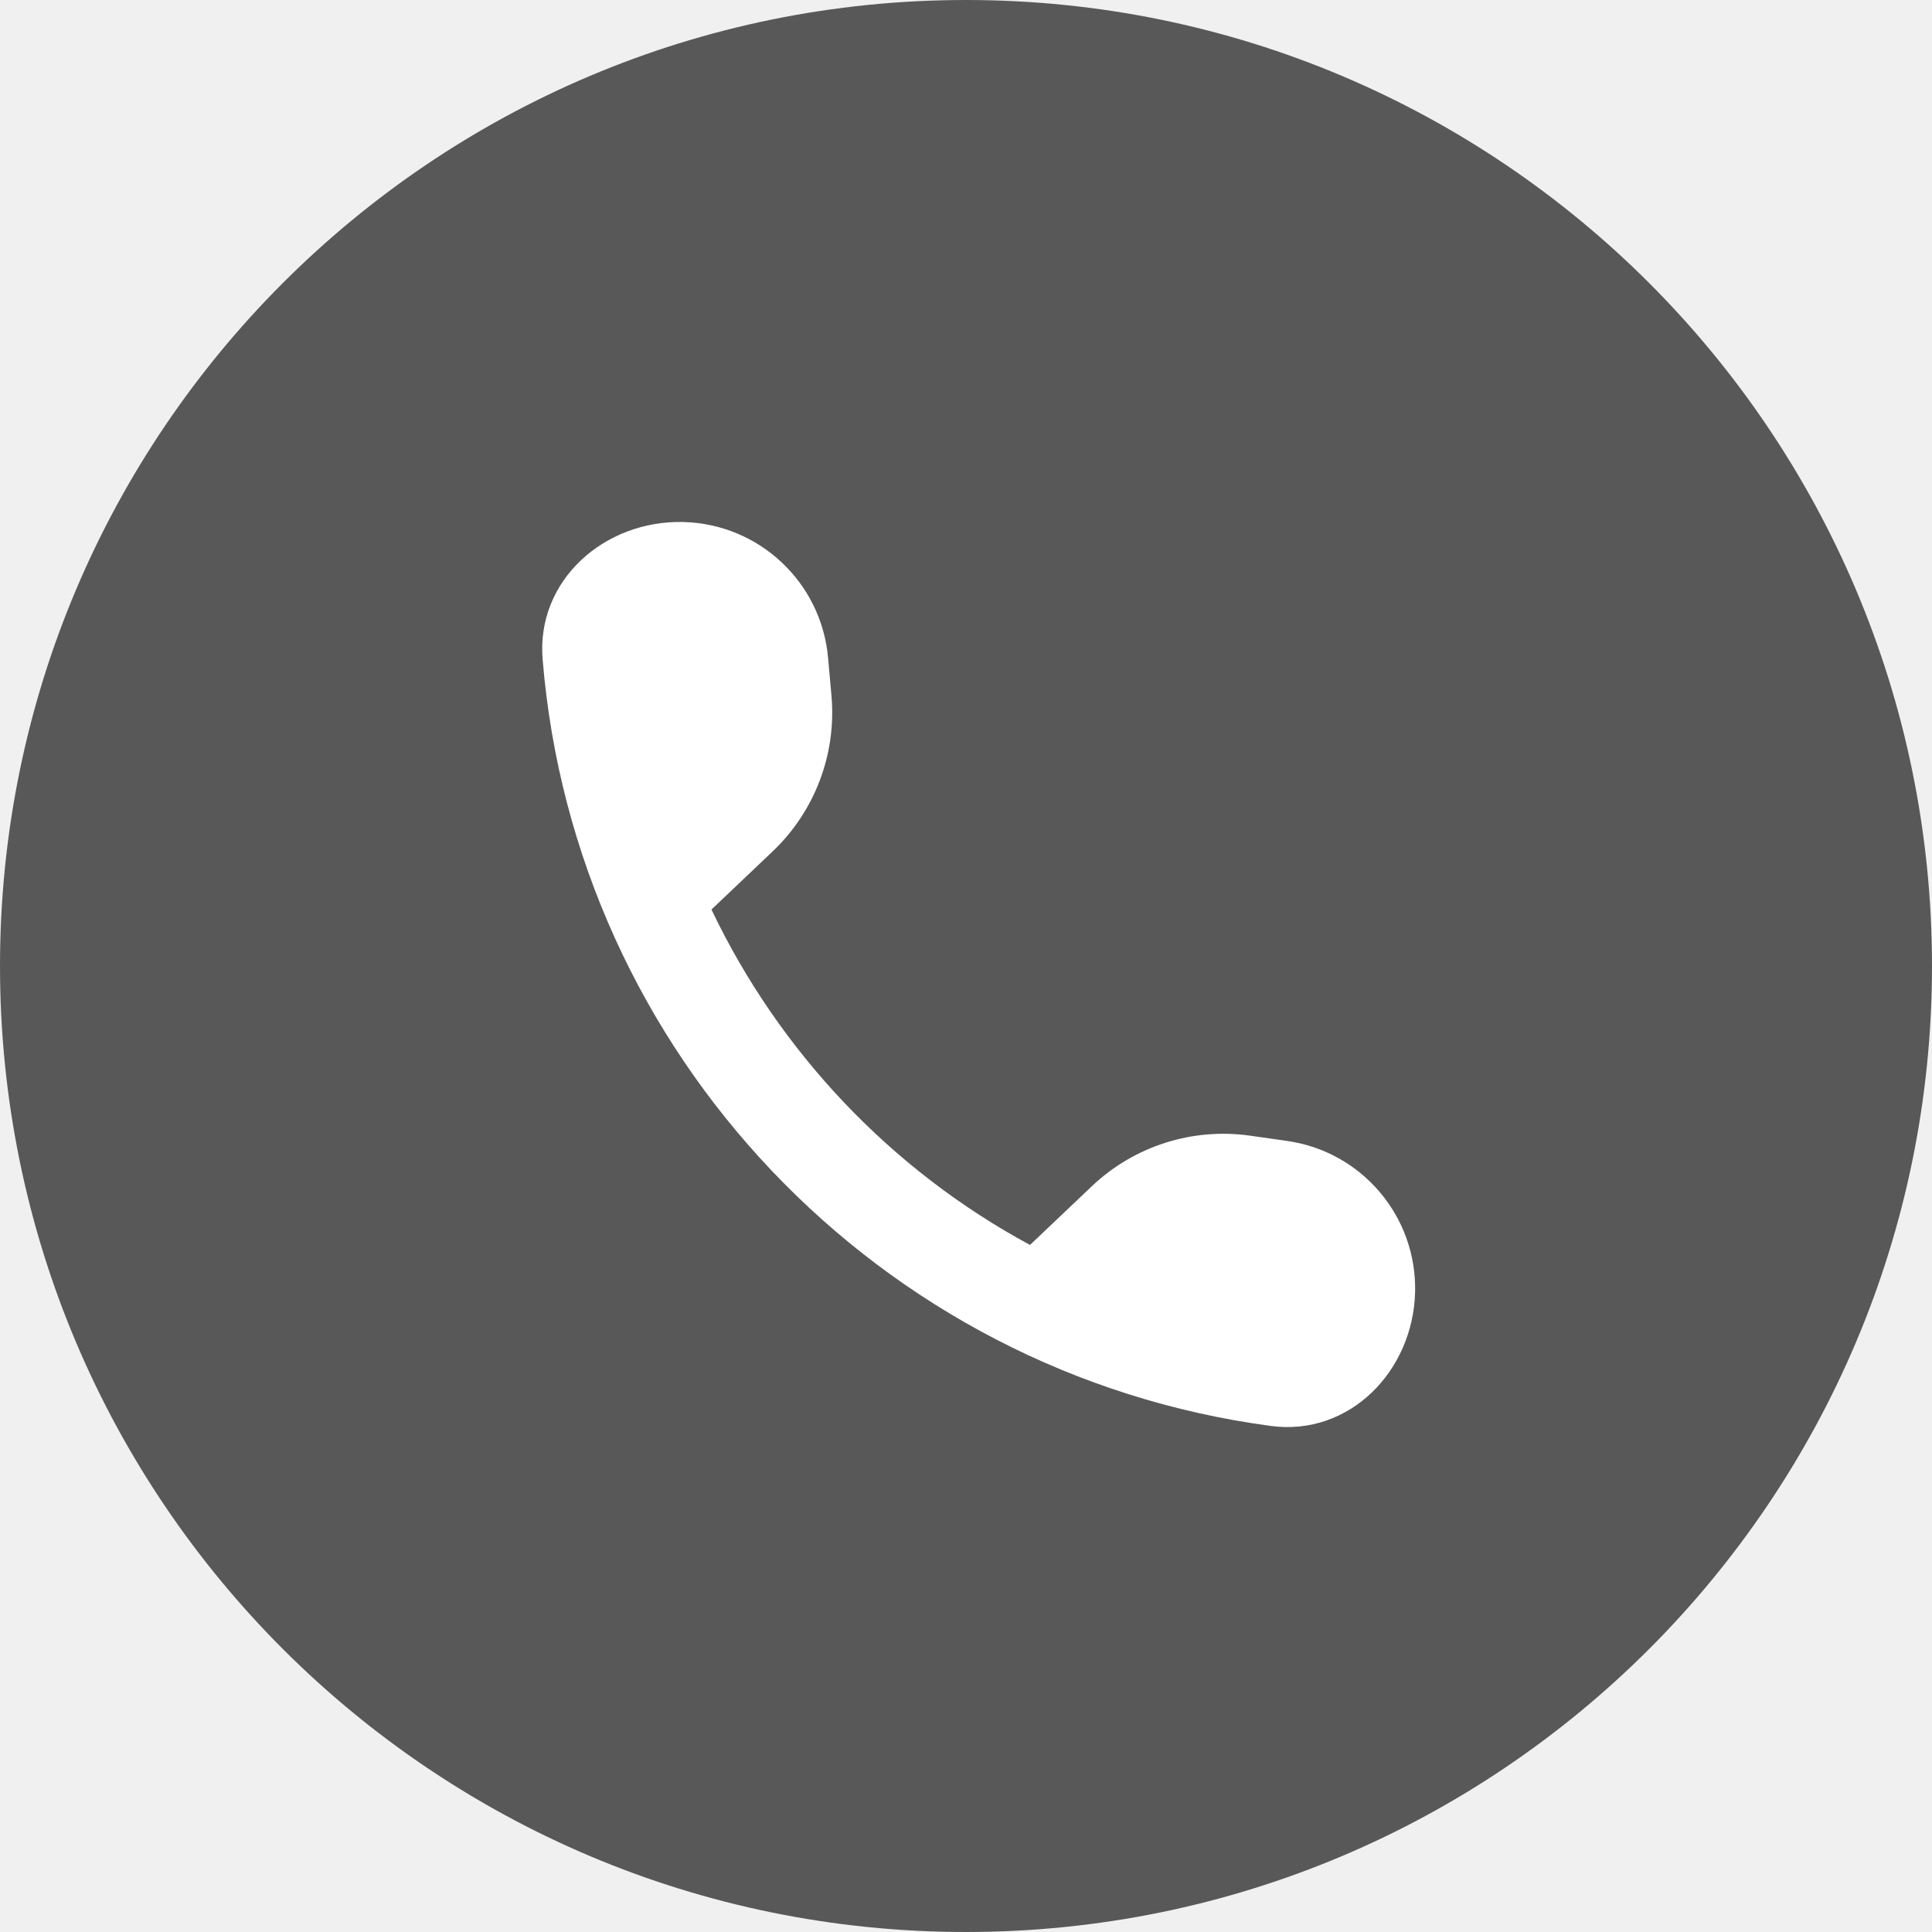
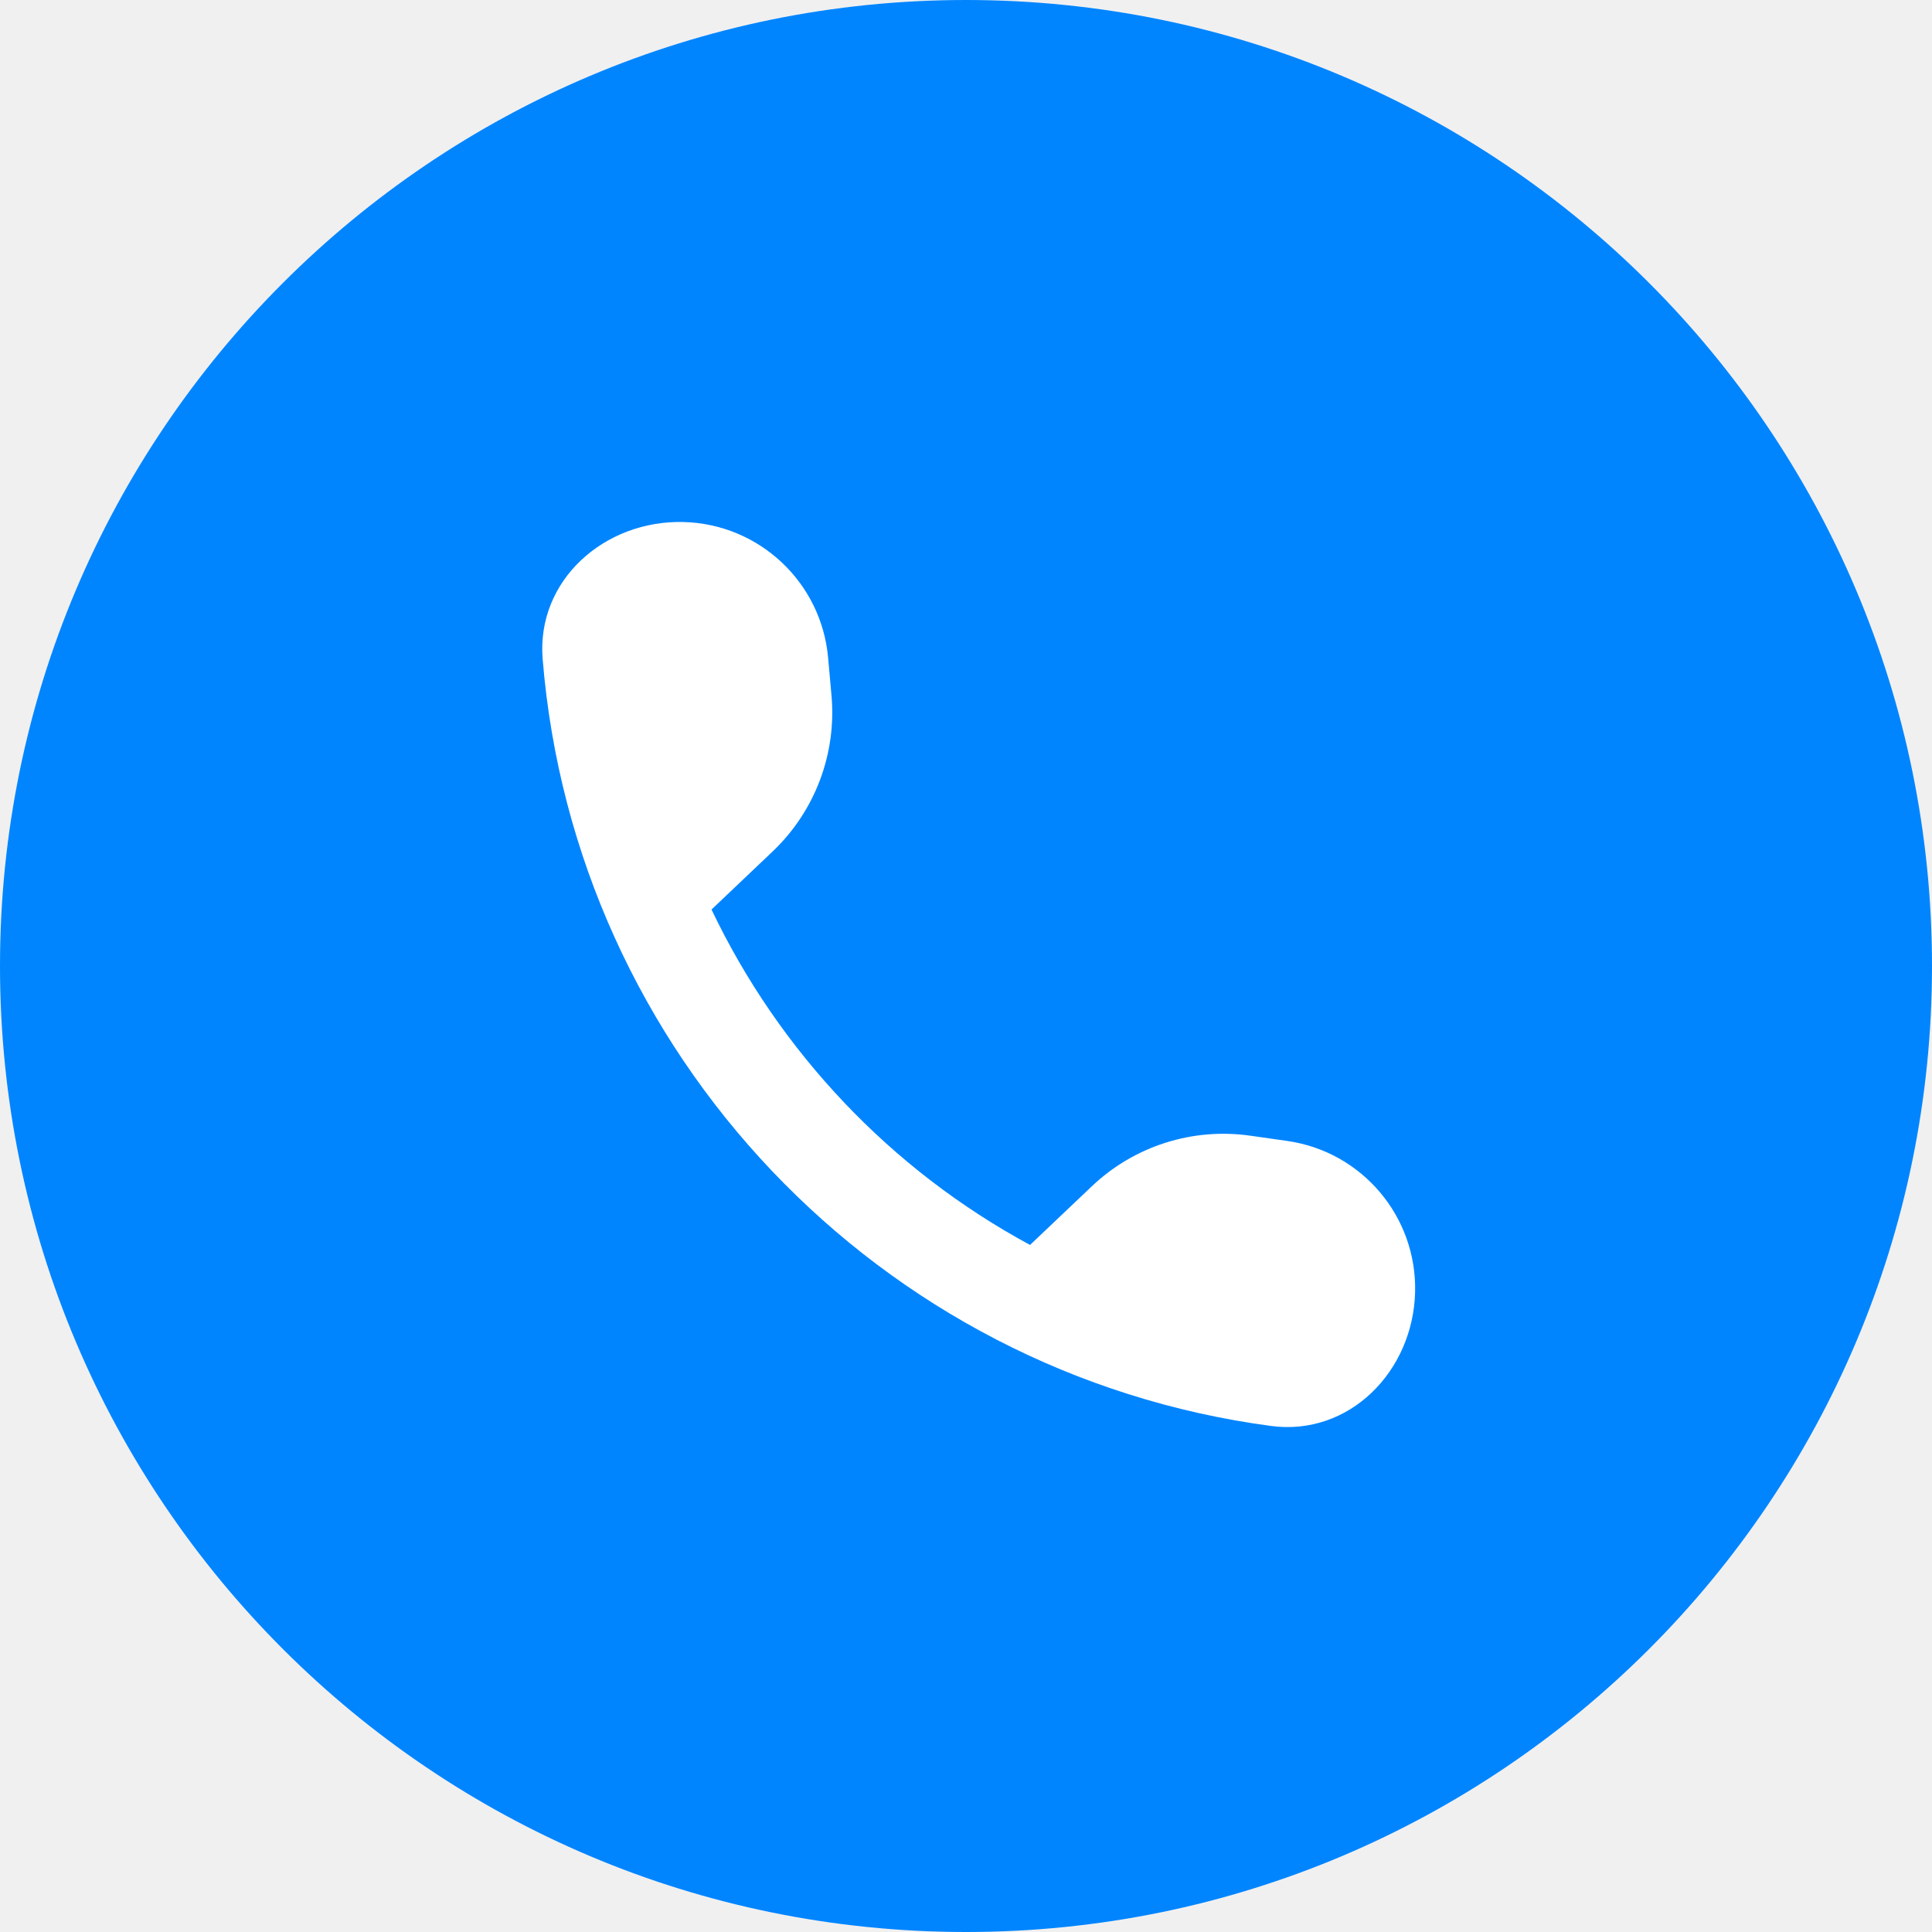
<svg xmlns="http://www.w3.org/2000/svg" width="40" height="40" viewBox="0 0 40 40" fill="none">
-   <path d="M20 39.5C30.77 39.5 39.5 30.77 39.5 20C39.5 9.23 30.77 0.5 20 0.5C9.23 0.5 0.5 9.23 0.5 20C0.5 30.77 9.23 39.5 20 39.5Z" fill="#585858" stroke="#585858" />
-   <path d="M14.151 10.808C15.717 10.848 17.004 12.056 17.144 13.616L17.214 14.399C17.323 15.605 16.873 16.795 15.995 17.629L14.73 18.831C16.134 21.776 18.446 24.221 21.325 25.775L22.605 24.56C23.481 23.728 24.689 23.343 25.884 23.513L26.648 23.622C28.199 23.842 29.338 25.19 29.298 26.756C29.255 28.391 27.936 29.739 26.314 29.523C18.194 28.439 11.898 21.809 11.234 13.644C11.102 12.014 12.516 10.765 14.151 10.808Z" fill="white" />
+   <g clip-path="url(#clip0_627_19)">
+     <path d="M20 39.5C30.77 39.5 39.5 30.77 39.5 20C39.5 9.23 30.77 0.5 20 0.5C9.23 0.5 0.5 9.23 0.5 20C0.5 30.77 9.23 39.5 20 39.5Z" fill="#0085FF" stroke="#0085FF" />
+     <path d="M14.152 10.808C15.718 10.848 17.005 12.056 17.145 13.616L17.215 14.399C17.323 15.605 16.874 16.795 15.996 17.629L14.731 18.831C16.135 21.776 18.447 24.221 21.326 25.775L22.606 24.56C23.482 23.728 24.689 23.343 25.885 23.513L26.649 23.622C28.2 23.842 29.339 25.19 29.298 26.756C29.256 28.391 27.936 29.739 26.315 29.523C18.195 28.439 11.898 21.809 11.235 13.644C11.103 12.014 12.517 10.765 14.152 10.808Z" fill="white" />
+   </g>
+   <defs>
+     <clipPath id="clip0_627_19">
+       <rect width="40" height="40" fill="white" />
+     </clipPath>
+   </defs>
</svg>
